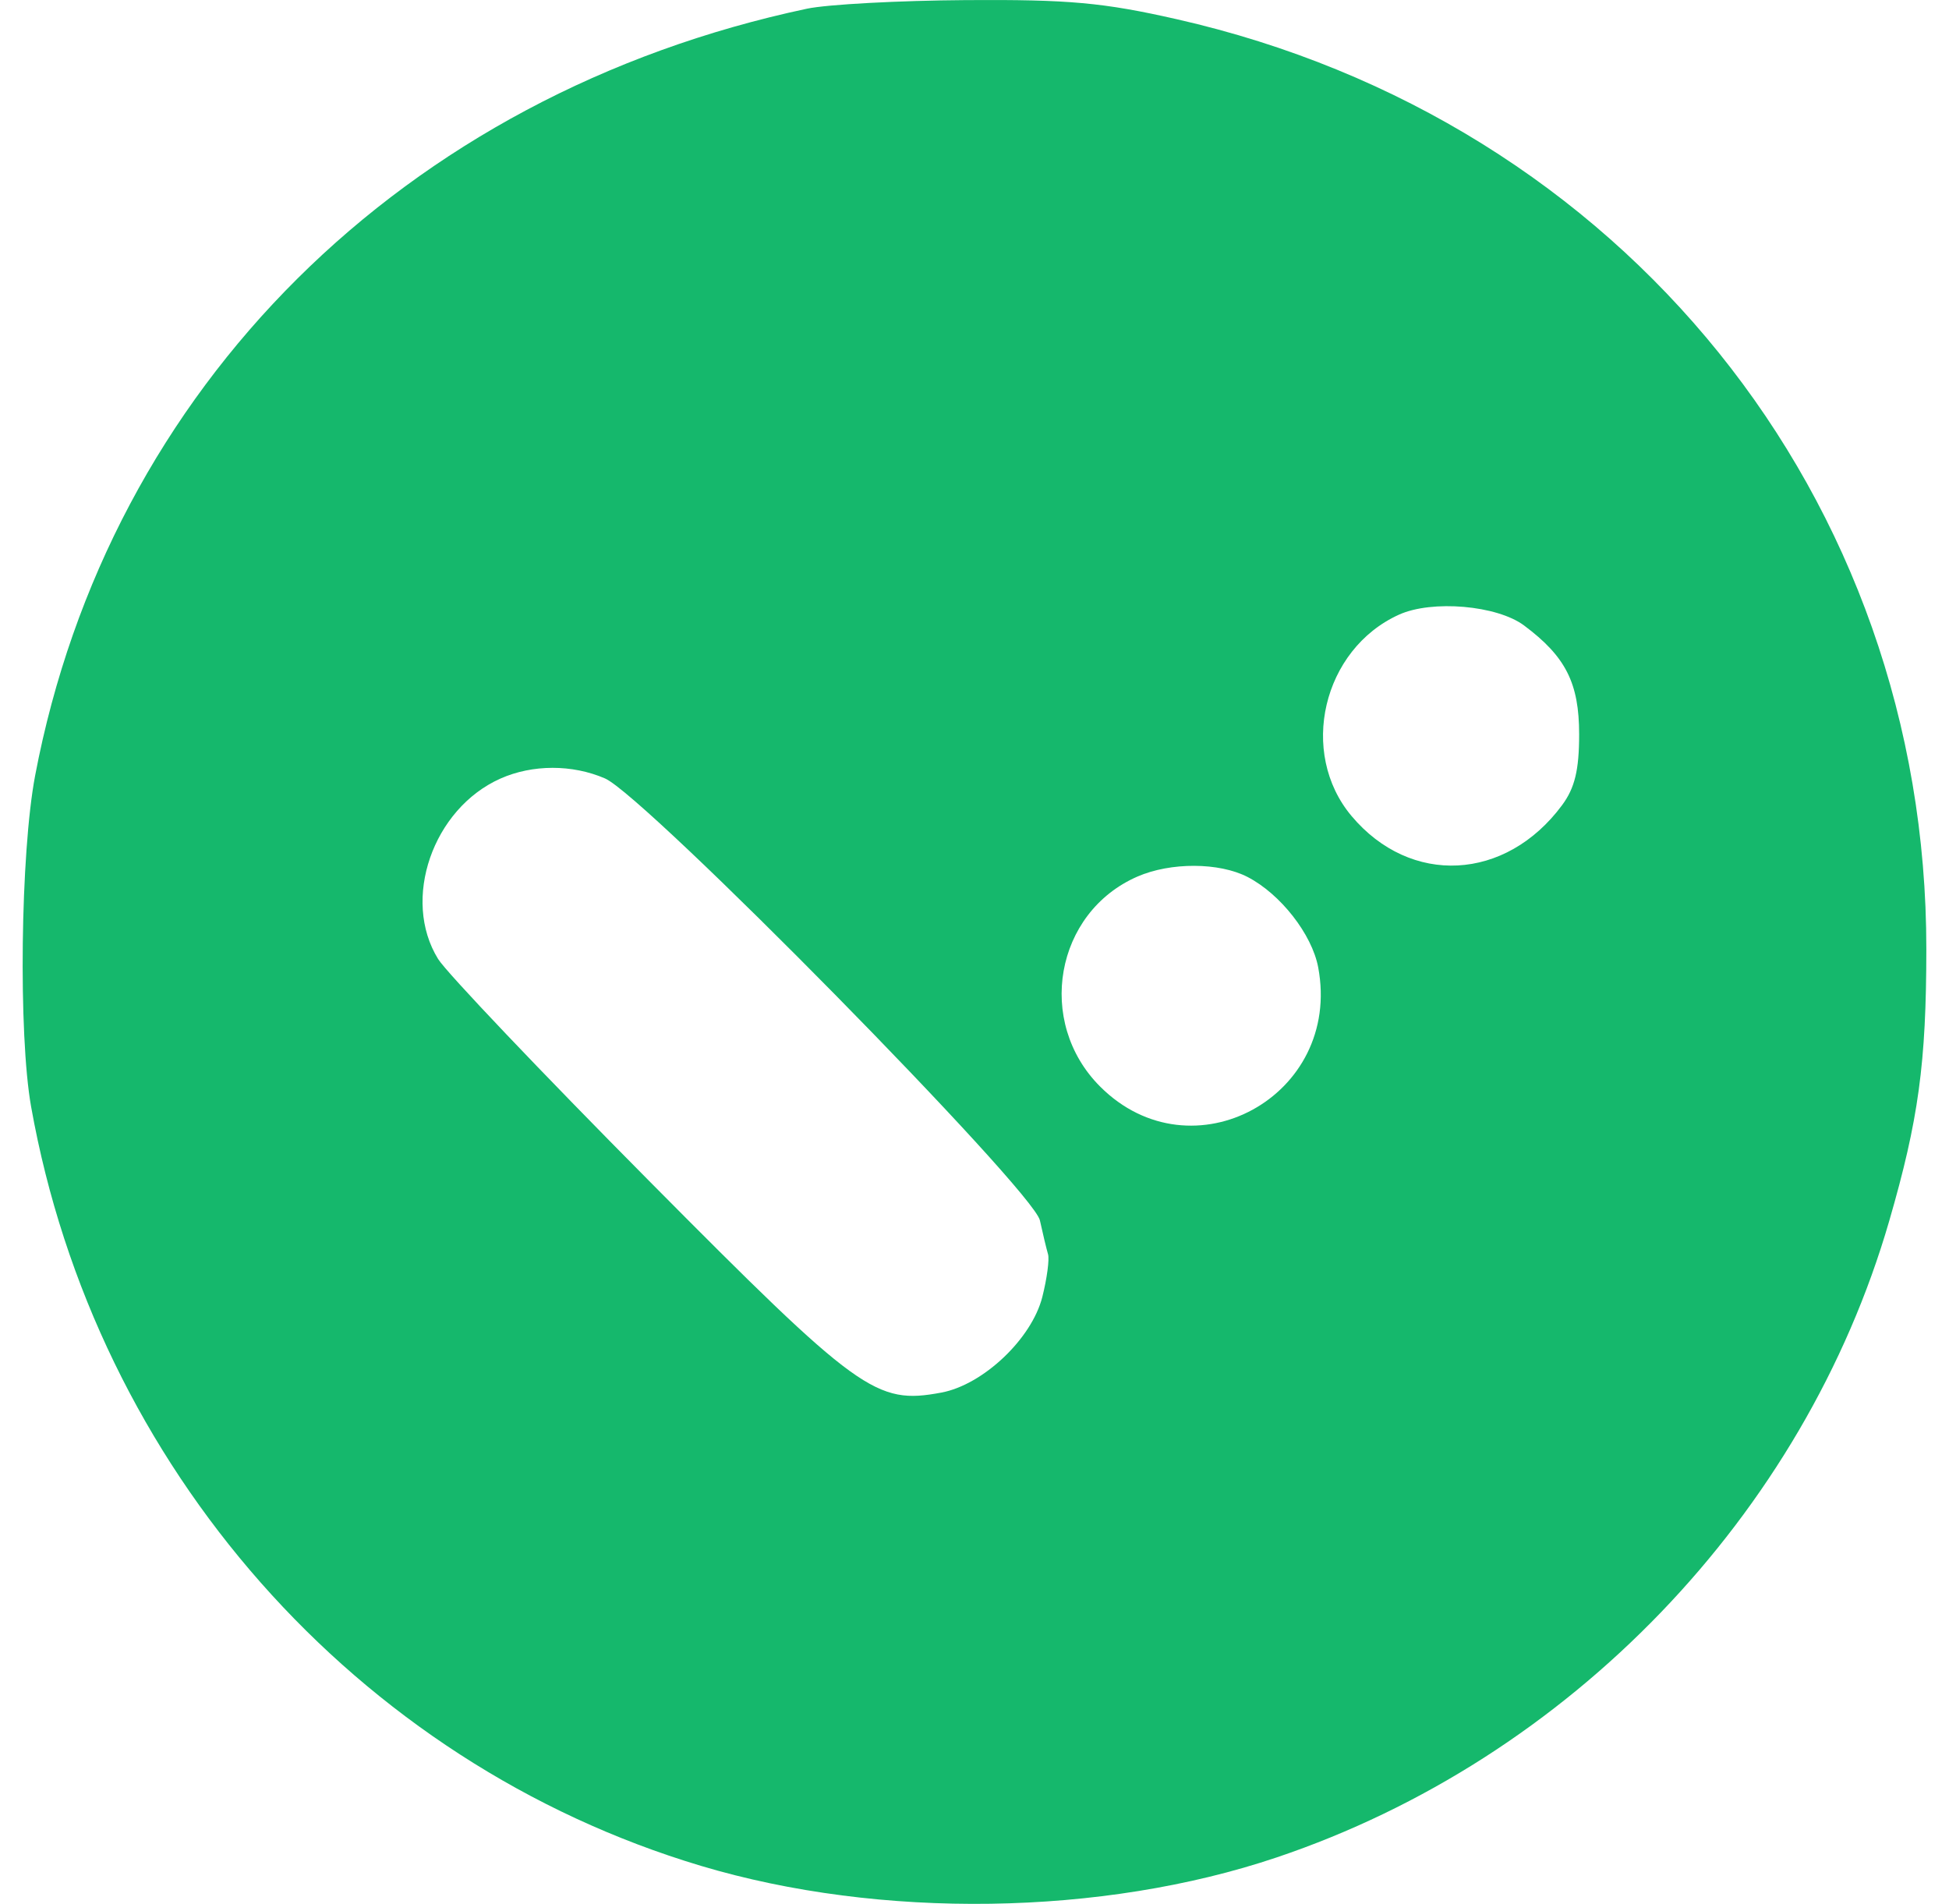
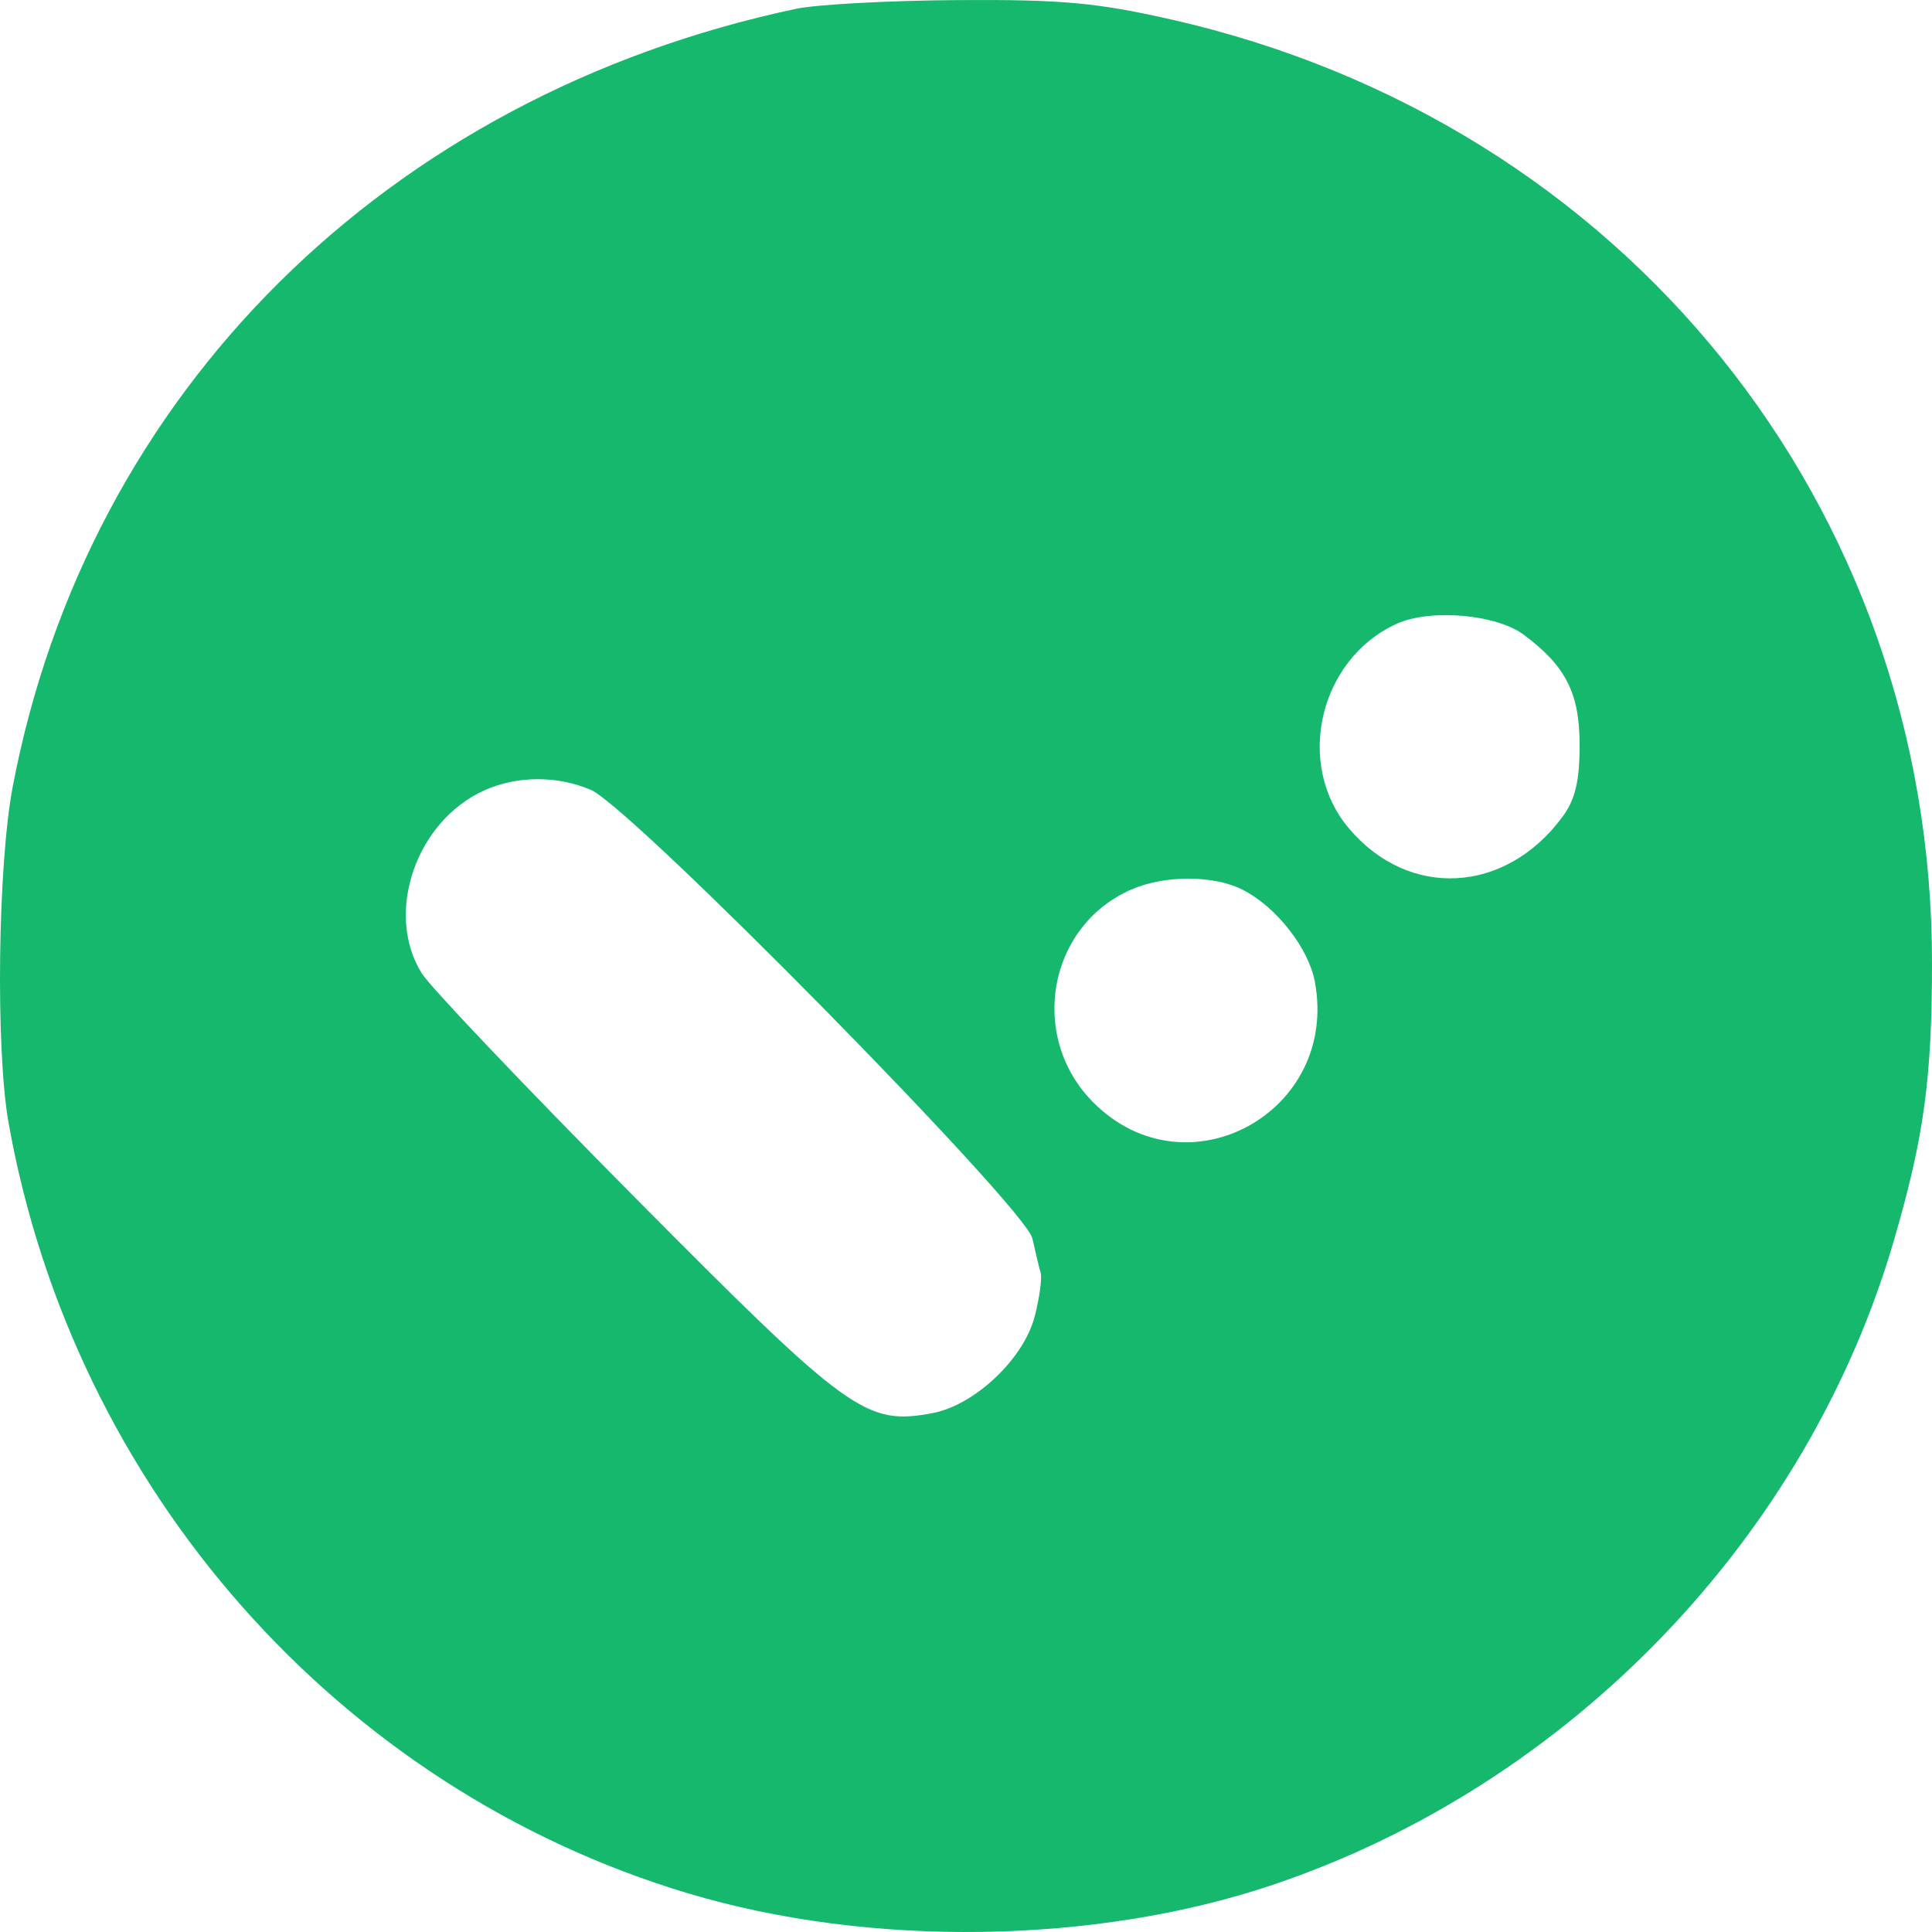
- <svg xmlns="http://www.w3.org/2000/svg" width="43" height="42" viewBox="0 0 43 42" fill="none">
-   <path fill-rule="evenodd" clip-rule="evenodd" d="M17.803 0.192C8.902 2.082 2.402 8.541 0.775 17.11C0.451 18.817 0.403 22.82 0.686 24.412C2.104 32.364 7.858 38.885 15.465 41.161C19.417 42.343 24.319 42.271 28.169 40.974C34.627 38.799 39.801 33.423 41.681 26.935C42.327 24.708 42.499 23.452 42.5 20.937C42.506 10.977 35.796 2.654 25.963 0.424C24.341 0.056 23.579 -0.013 21.318 0.002C19.831 0.012 18.249 0.097 17.803 0.192ZM30.864 13.56C29.18 14.324 28.644 16.605 29.82 18.003C31.121 19.549 33.219 19.44 34.462 17.764C34.744 17.384 34.84 16.988 34.84 16.2C34.84 15.069 34.544 14.484 33.625 13.798C33.028 13.353 31.594 13.229 30.864 13.56ZM11.042 17.175C9.547 17.84 8.854 19.845 9.666 21.156C9.85 21.453 11.944 23.655 14.319 26.049C18.96 30.728 19.324 30.991 20.771 30.72C21.692 30.547 22.762 29.534 22.996 28.612C23.099 28.205 23.156 27.779 23.122 27.667C23.089 27.555 23.008 27.22 22.943 26.922C22.798 26.256 14.236 17.557 13.347 17.172C12.625 16.86 11.749 16.861 11.042 17.175ZM25.095 19.337C23.276 20.129 22.847 22.546 24.272 23.97C26.297 25.995 29.616 24.181 29.083 21.341C28.946 20.611 28.252 19.723 27.526 19.347C26.897 19.022 25.828 19.018 25.095 19.337Z" fill="#15B86C" />
+ <svg xmlns="http://www.w3.org/2000/svg" width="63" height="63" viewBox="0 0 63 63" fill="none">
+   <path fill-rule="evenodd" clip-rule="evenodd" d="M25.954 0.288C12.602 3.123 2.852 12.811 0.413 25.664C-0.073 28.225 -0.146 34.229 0.28 36.617C2.406 48.545 11.037 58.328 22.447 61.742C28.376 63.515 35.728 63.407 41.504 61.462C51.19 58.198 58.951 50.134 61.772 40.402C62.741 37.062 62.998 35.178 63 31.405C63.01 16.465 52.944 3.981 38.194 0.636C35.761 0.084 34.619 -0.019 31.227 0.003C28.997 0.017 26.624 0.145 25.954 0.288ZM45.546 20.34C43.02 21.486 42.216 24.908 43.98 27.005C45.932 29.323 49.079 29.16 50.944 26.645C51.366 26.075 51.509 25.482 51.509 24.3C51.509 22.603 51.065 21.726 49.687 20.697C48.792 20.029 46.641 19.844 45.546 20.34ZM15.813 25.763C13.571 26.759 12.53 29.768 13.749 31.734C14.026 32.18 17.166 35.483 20.729 39.074C27.691 46.092 28.236 46.487 30.406 46.08C31.788 45.821 33.392 44.301 33.743 42.918C33.899 42.307 33.984 41.669 33.934 41.501C33.883 41.333 33.762 40.83 33.665 40.384C33.447 39.384 20.605 26.335 19.27 25.758C18.188 25.29 16.874 25.291 15.813 25.763ZM36.893 29.005C34.165 30.193 33.52 33.819 35.658 35.956C38.696 38.992 43.675 36.272 42.875 32.012C42.67 30.917 41.628 29.584 40.538 29.021C39.596 28.534 37.992 28.527 36.893 29.005Z" fill="#15B86C" />
</svg>
